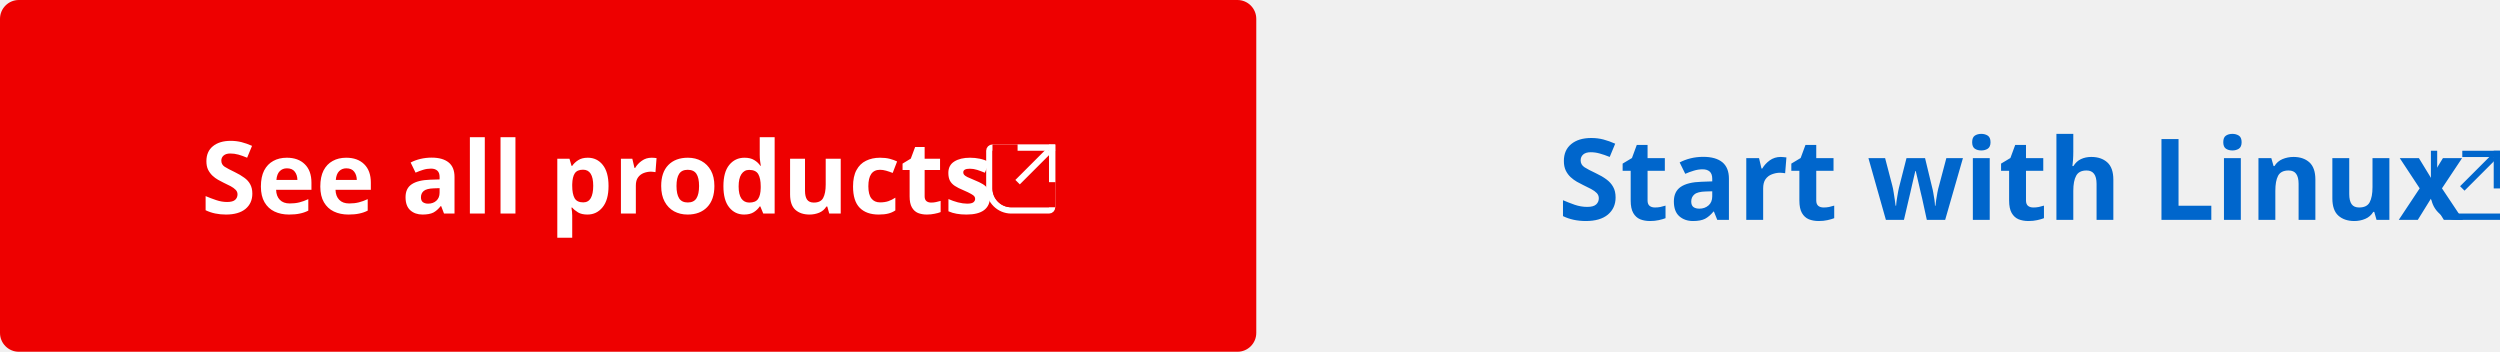
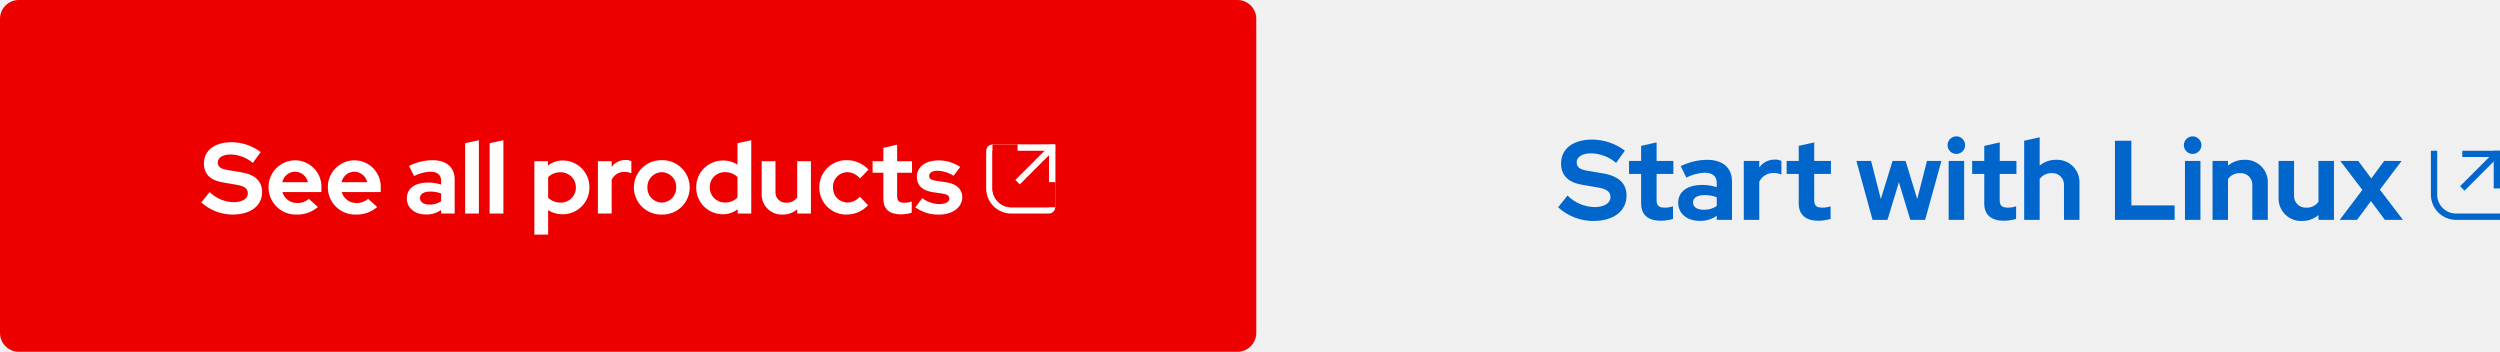
<svg xmlns="http://www.w3.org/2000/svg" width="398.001" height="56" viewBox="0 0 398.001 56">
  <g id="Image" transform="translate(-657 -9685)">
    <g id="Secondary_CTA" data-name="Secondary CTA" transform="translate(-4)">
      <g id="External_link_icon_Blue_Light_theme" data-name="External link icon / Blue / Light theme" transform="translate(1048 9708.998)">
        <g id="Line" transform="translate(4552 -22421.998)" fill="none">
          <path d="M-4541,22433h-7a4.005,4.005,0,0,1-4-4v-7l1,0v7a3,3,0,0,0,3,3h7v1Z" stroke="none" />
          <path d="M -4540.999 22433.002 L -4548.003 22433.002 C -4550.207 22433.002 -4552 22431.205 -4552 22428.998 L -4552 22422 L -4550.998 22421.998 L -4550.998 22428.998 C -4550.998 22430.654 -4549.654 22432 -4548.003 22432 L -4540.999 22432 L -4540.999 22433.002 Z" stroke="none" fill="#06c" />
        </g>
        <line id="Line-2" data-name="Line" x1="5" y2="5" transform="translate(5 1.002)" fill="none" stroke="#06c" stroke-width="1" />
        <rect id="Rectangle" width="1" height="6" transform="translate(10 0.002)" fill="#06c" />
        <rect id="Rectangle-2" data-name="Rectangle" width="6" height="1" transform="translate(5 0.002)" fill="#06c" />
      </g>
-       <text id="Start_with_Linux" data-name="Start with Linux" transform="translate(909 9720)" fill="#06c" font-size="18" font-family="RedHatDisplay-Bold, Red Hat Display" font-weight="700">
-         <tspan x="0" y="0">Start with Linux</tspan>
-       </text>
+       <path id="Path" d="M.054-2A8.354,8.354,0,0,0,5.634.18c3.24,0,5.31-1.566,5.31-4.032C10.944-5.8,9.7-6.984,7.182-7.4l-2.376-.4c-1.3-.2-1.8-.594-1.8-1.368,0-.864.9-1.422,2.3-1.422A6.412,6.412,0,0,1,9.288-9.072l1.4-1.944a8.754,8.754,0,0,0-5.2-1.764C2.43-12.78.522-11.322.522-8.964c0,1.836,1.134,3.006,3.294,3.366l2.5.432c1.494.252,2.07.684,2.07,1.548,0,.972-1.008,1.584-2.574,1.584A6.242,6.242,0,0,1,1.548-3.87Zm13.212-.648c0,1.836,1.08,2.79,3.168,2.79a7.651,7.651,0,0,0,1.908-.288V-2.16a3.794,3.794,0,0,1-1.314.216c-.954,0-1.3-.324-1.3-1.206V-7.308H18.4v-2.07H15.732V-12.33l-2.466.558v2.394H11.34v2.07h1.926ZM22.59.162a4.457,4.457,0,0,0,2.718-.81V0h2.43V-6.084c0-2.214-1.458-3.474-4-3.474A9.779,9.779,0,0,0,19.566-8.55l.9,1.818a7.267,7.267,0,0,1,2.862-.774c1.314,0,1.98.558,1.98,1.638V-5.2a7.585,7.585,0,0,0-2.286-.36c-2.412,0-3.852,1.062-3.852,2.844C19.17-1.008,20.574.162,22.59.162ZM21.528-2.772c0-.72.666-1.17,1.8-1.17a5.449,5.449,0,0,1,1.98.342v1.4a3.551,3.551,0,0,1-2.07.594C22.194-1.6,21.528-2.052,21.528-2.772ZM29.61,0h2.466V-6.066a2.482,2.482,0,0,1,2.268-1.4,3.148,3.148,0,0,1,1.26.252v-2.16a2.125,2.125,0,0,0-1.026-.216,2.983,2.983,0,0,0-2.5,1.242V-9.378H29.61Zm8.748-2.646c0,1.836,1.08,2.79,3.168,2.79a7.651,7.651,0,0,0,1.908-.288V-2.16a3.794,3.794,0,0,1-1.314.216c-.954,0-1.3-.324-1.3-1.206V-7.308h2.664v-2.07H40.824V-12.33l-2.466.558v2.394H36.432v2.07h1.926ZM52.488,0l1.818-5.994L56.124,0h2.358l2.592-9.378h-2.3L57.222-3.312,55.368-9.378H53.3L51.426-3.312,49.878-9.378h-2.34L50.112,0ZM63.45-10.494a1.406,1.406,0,0,0,1.4-1.4,1.406,1.406,0,0,0-1.4-1.4,1.406,1.406,0,0,0-1.4,1.4A1.406,1.406,0,0,0,63.45-10.494Zm1.242,1.116H62.226V0h2.466Zm3.2,6.732c0,1.836,1.08,2.79,3.168,2.79a7.651,7.651,0,0,0,1.908-.288V-2.16a3.794,3.794,0,0,1-1.314.216c-.954,0-1.3-.324-1.3-1.206V-7.308h2.664v-2.07H70.362V-12.33l-2.466.558v2.394H65.97v2.07H67.9ZM74.25,0h2.466V-6.5a2.246,2.246,0,0,1,1.926-.936,1.829,1.829,0,0,1,1.944,1.962V0h2.466V-5.832a3.558,3.558,0,0,0-3.708-3.726,4.025,4.025,0,0,0-2.628.918v-4.5l-2.466.54ZM88.7,0h9.5V-2.3H91.314V-12.6H88.7ZM101.07-10.494a1.406,1.406,0,0,0,1.4-1.4,1.406,1.406,0,0,0-1.4-1.4,1.406,1.406,0,0,0-1.4,1.4A1.406,1.406,0,0,0,101.07-10.494Zm1.242,1.116H99.846V0h2.466ZM104.238,0H106.7V-6.5a2.246,2.246,0,0,1,1.926-.936,1.829,1.829,0,0,1,1.944,1.962V0h2.466V-5.832a3.558,3.558,0,0,0-3.708-3.726,4.025,4.025,0,0,0-2.628.918v-.738h-2.466Zm12.978-9.378H114.75v5.814A3.573,3.573,0,0,0,118.458.18,3.993,3.993,0,0,0,121.1-.756V0h2.466V-9.378H121.1v6.5a2.257,2.257,0,0,1-1.944.936,1.843,1.843,0,0,1-1.944-1.98ZM124.488,0h2.754l2.214-2.988L131.67,0h2.88l-3.672-4.806,3.456-4.572h-2.772l-2.052,2.79-2.07-2.79h-2.862l3.51,4.608Z" transform="translate(909 9720)" fill="#06c" />
    </g>
    <g id="Primary_CTA" data-name="Primary CTA" transform="translate(1)">
      <rect id="Rectangle-3" data-name="Rectangle" width="200" height="56" rx="3" transform="translate(656 9685)" fill="#e00" />
      <g id="External_link_icon" data-name="External link icon" transform="translate(-359 6979)">
        <g id="Rectangle-4" data-name="Rectangle" transform="translate(1172 2729)" fill="none" stroke="#fff" stroke-width="1">
          <path d="M0,0H11a0,0,0,0,1,0,0V11a0,0,0,0,1,0,0H4A4,4,0,0,1,0,7V0A0,0,0,0,1,0,0Z" stroke="none" />
          <path d="M1,.5h9a.5.5,0,0,1,.5.5v9a.5.5,0,0,1-.5.5H4A3.5,3.5,0,0,1,.5,7V1A.5.5,0,0,1,1,.5Z" fill="none" />
        </g>
        <path id="Rectangle-5" data-name="Rectangle" d="M0,0H10a0,0,0,0,1,0,0V10a0,0,0,0,1,0,0H3A3,3,0,0,1,0,7V0A0,0,0,0,1,0,0Z" transform="translate(1173 2729)" fill="#e00" />
        <line id="Line-3" data-name="Line" x1="5" y2="5" transform="translate(1177 2730)" fill="none" stroke="#fff" stroke-width="1" />
        <rect id="Rectangle-6" data-name="Rectangle" width="1" height="6" transform="translate(1182 2729)" fill="#fff" />
        <rect id="Rectangle-7" data-name="Rectangle" width="6" height="1" transform="translate(1177 2729)" fill="#fff" />
      </g>
-       <text id="See_all_products" data-name="See all products" transform="translate(688 9719)" fill="#fff" font-size="16" font-family="RedHatDisplay-Bold, Red Hat Display" font-weight="700">
-         <tspan x="0" y="0">See all products</tspan>
-       </text>
+       <path id="Path-2" data-name="Path" d="M.048-1.776A7.425,7.425,0,0,0,5.008.16c2.88,0,4.72-1.392,4.72-3.584,0-1.728-1.1-2.784-3.344-3.152L4.272-6.928c-1.152-.176-1.6-.528-1.6-1.216,0-.768.8-1.264,2.048-1.264A5.7,5.7,0,0,1,8.256-8.064L9.5-9.792A7.781,7.781,0,0,0,4.88-11.36c-2.72,0-4.416,1.3-4.416,3.392,0,1.632,1.008,2.672,2.928,2.992l2.224.384c1.328.224,1.84.608,1.84,1.376,0,.864-.9,1.408-2.288,1.408A5.548,5.548,0,0,1,1.376-3.44Zm18.56.736-1.44-1.312a2.624,2.624,0,0,1-1.84.672A2.4,2.4,0,0,1,12.96-3.424h6.208V-4A4.207,4.207,0,0,0,15.04-8.48a4.255,4.255,0,0,0-4.288,4.32A4.34,4.34,0,0,0,15.232.16,5,5,0,0,0,18.608-1.04ZM14.992-6.672a2.151,2.151,0,0,1,2.032,1.68h-4.08A2.094,2.094,0,0,1,14.992-6.672ZM28.048-1.04l-1.44-1.312a2.624,2.624,0,0,1-1.84.672A2.4,2.4,0,0,1,22.4-3.424h6.208V-4A4.207,4.207,0,0,0,24.48-8.48a4.255,4.255,0,0,0-4.288,4.32A4.34,4.34,0,0,0,24.672.16,5,5,0,0,0,28.048-1.04ZM24.432-6.672a2.151,2.151,0,0,1,2.032,1.68h-4.08A2.094,2.094,0,0,1,24.432-6.672ZM35.808.144a3.962,3.962,0,0,0,2.416-.72V0h2.16V-5.408c0-1.968-1.3-3.088-3.552-3.088a8.692,8.692,0,0,0-3.712.9l.8,1.616a6.46,6.46,0,0,1,2.544-.688c1.168,0,1.76.5,1.76,1.456v.592a6.742,6.742,0,0,0-2.032-.32c-2.144,0-3.424.944-3.424,2.528C32.768-.9,34.016.144,35.808.144Zm-.944-2.608c0-.64.592-1.04,1.6-1.04a4.843,4.843,0,0,1,1.76.3v1.248a3.156,3.156,0,0,1-1.84.528C35.456-1.424,34.864-1.824,34.864-2.464ZM44.24-11.68l-2.192.48V0H44.24Zm3.9,0-2.192.48V0h2.192ZM53.072,3.344h2.192V-.544a4.143,4.143,0,0,0,2.272.656,4.238,4.238,0,0,0,4.3-4.272A4.228,4.228,0,0,0,57.6-8.448a3.78,3.78,0,0,0-2.368.8v-.688h-2.16Zm4.176-9.92A2.387,2.387,0,0,1,59.68-4.16a2.378,2.378,0,0,1-2.432,2.416,2.808,2.808,0,0,1-1.984-.768v-3.28A2.688,2.688,0,0,1,57.248-6.576ZM63.184,0h2.192V-5.392A2.206,2.206,0,0,1,67.392-6.64a2.8,2.8,0,0,1,1.12.224v-1.92a1.889,1.889,0,0,0-.912-.192,2.652,2.652,0,0,0-2.224,1.1v-.912H63.184Zm5.728-4.16A4.332,4.332,0,0,0,73.36.16a4.332,4.332,0,0,0,4.448-4.32A4.345,4.345,0,0,0,73.36-8.5,4.345,4.345,0,0,0,68.912-4.16ZM73.36-1.744a2.341,2.341,0,0,1-2.3-2.416,2.345,2.345,0,0,1,2.3-2.432,2.335,2.335,0,0,1,2.3,2.432A2.341,2.341,0,0,1,73.36-1.744ZM85.44,0H87.6V-11.68l-2.192.48v3.408a4.143,4.143,0,0,0-2.272-.656,4.238,4.238,0,0,0-4.3,4.272A4.228,4.228,0,0,0,83.072.112a3.78,3.78,0,0,0,2.368-.8ZM80.992-4.176a2.368,2.368,0,0,1,2.432-2.416,2.752,2.752,0,0,1,1.984.784V-2.56a2.674,2.674,0,0,1-1.984.8A2.388,2.388,0,0,1,80.992-4.176Zm10.464-4.16H89.264v5.168A3.176,3.176,0,0,0,92.56.16a3.549,3.549,0,0,0,2.352-.832V0H97.1V-8.336H94.912V-2.56a2.006,2.006,0,0,1-1.728.832,1.638,1.638,0,0,1-1.728-1.76ZM102.9-1.76a2.3,2.3,0,0,1-2.288-2.4,2.3,2.3,0,0,1,2.24-2.432,2.705,2.705,0,0,1,2.064,1.008l1.344-1.424A4.689,4.689,0,0,0,102.8-8.5,4.3,4.3,0,0,0,98.432-4.16,4.283,4.283,0,0,0,102.8.16a4.627,4.627,0,0,0,3.392-1.488l-1.312-1.36A2.587,2.587,0,0,1,102.9-1.76Zm5.728-.592c0,1.632.96,2.48,2.816,2.48a6.8,6.8,0,0,0,1.7-.256V-1.92a3.372,3.372,0,0,1-1.168.192c-.848,0-1.152-.288-1.152-1.072V-6.5h2.368v-1.84h-2.368V-10.96l-2.192.5v2.128h-1.712V-6.5h1.712Zm5.1,1.36A6.143,6.143,0,0,0,117.552.16c2.1,0,3.648-1.184,3.648-2.752,0-1.3-.912-2.144-2.544-2.384l-1.6-.24c-.816-.112-1.136-.336-1.136-.784,0-.5.512-.816,1.312-.816a4.921,4.921,0,0,1,2.576.8l1.056-1.408a6.149,6.149,0,0,0-3.424-1.04c-2.128,0-3.472,1.024-3.472,2.64,0,1.344.88,2.16,2.528,2.416l1.6.24c.72.112,1.04.352,1.04.784,0,.528-.64.88-1.616.88a4.854,4.854,0,0,1-2.7-.944Z" transform="translate(688 9719)" fill="#fff" />
    </g>
  </g>
</svg>
